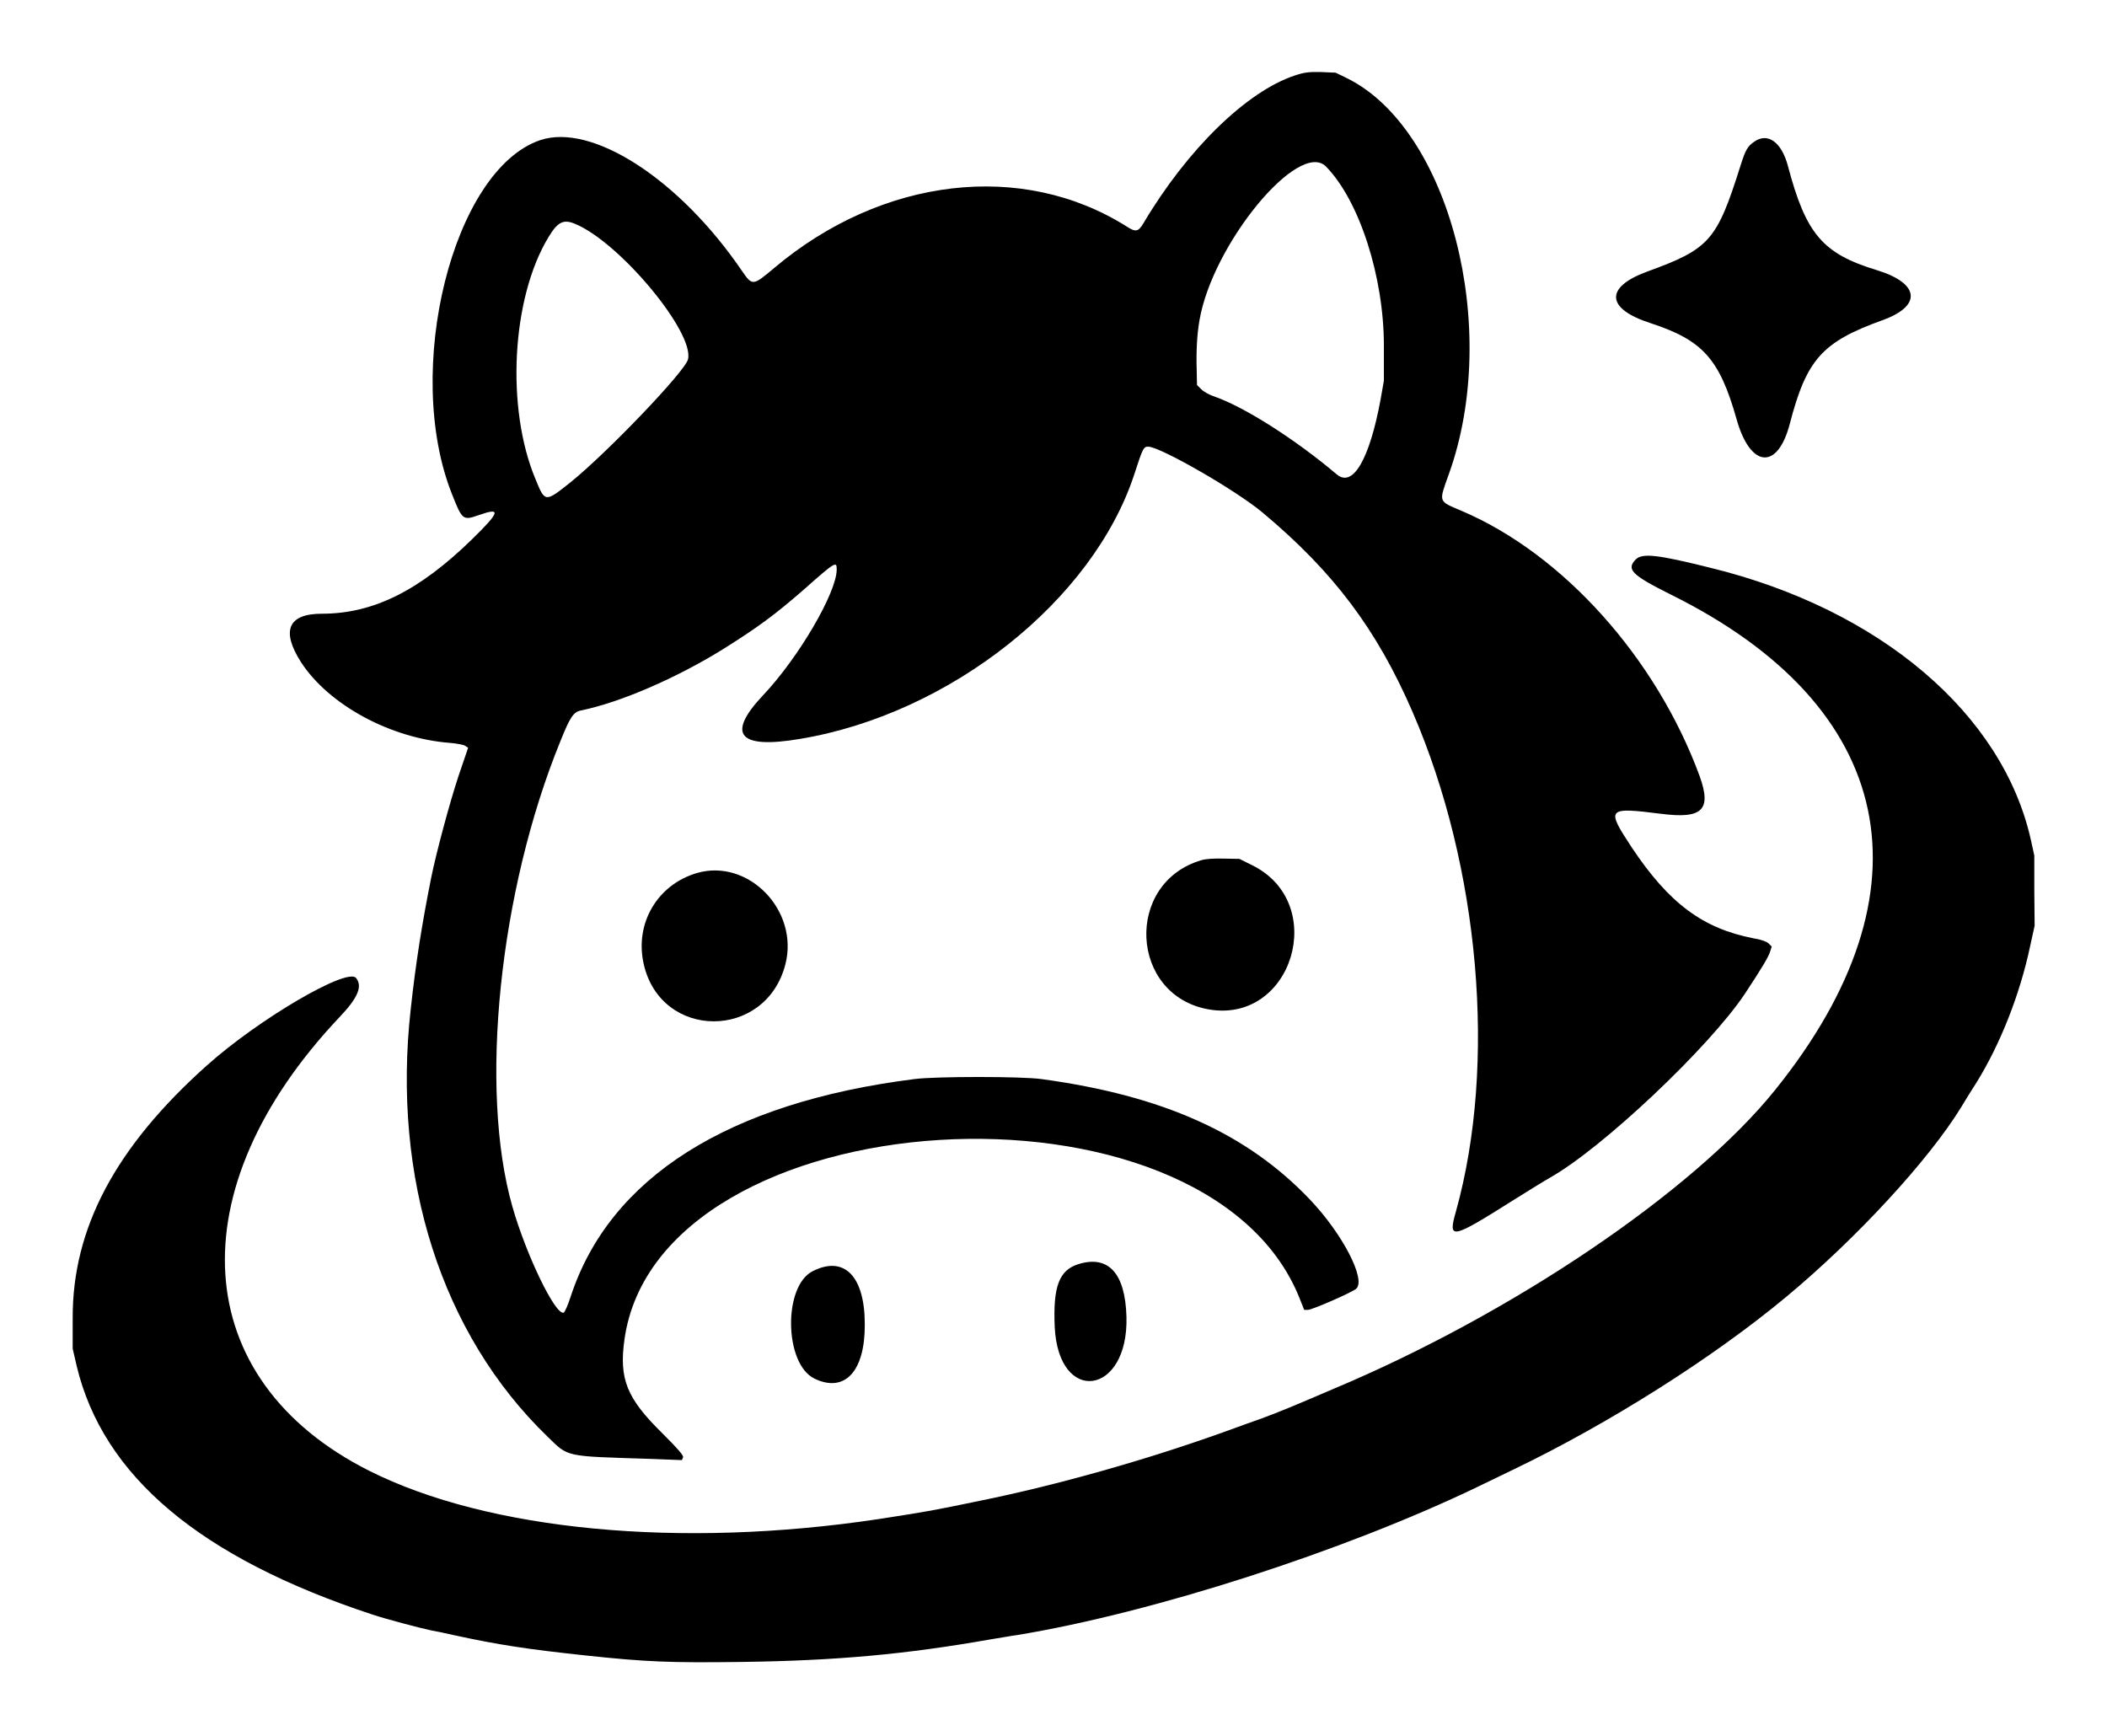
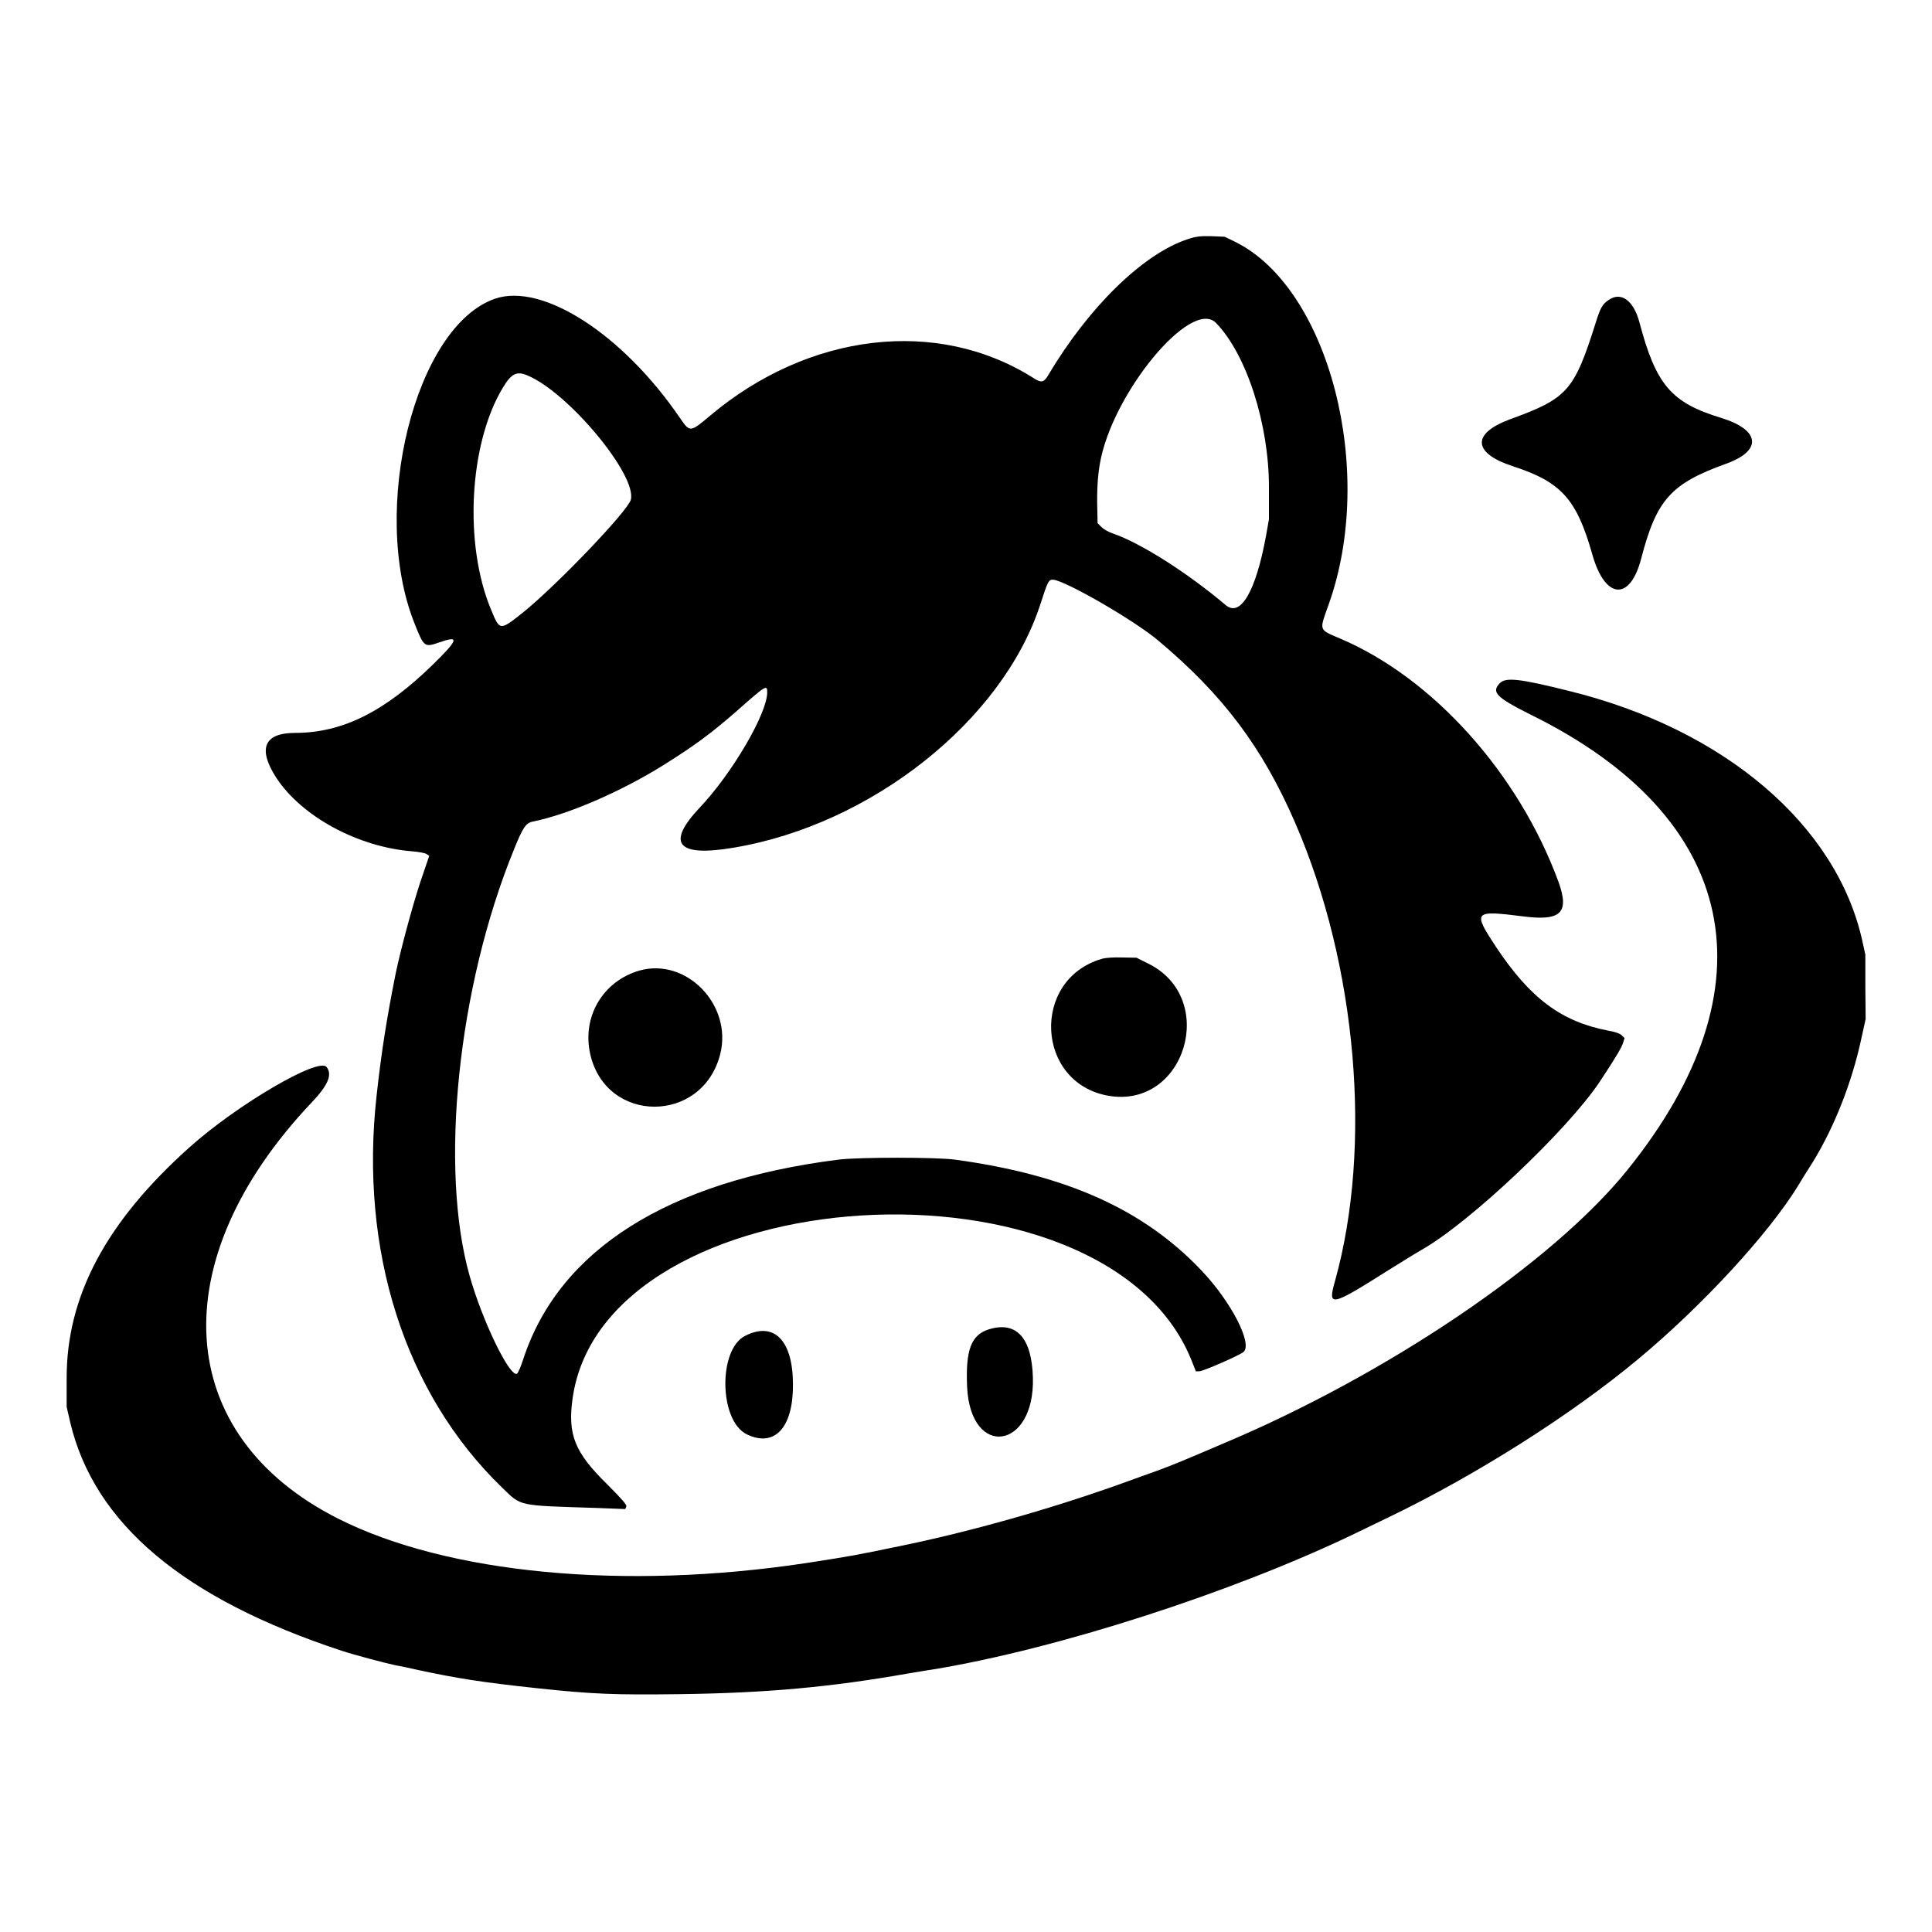
- <svg xmlns="http://www.w3.org/2000/svg" width="460" height="379" viewBox="0 0 460 379" fill="#000">
-   <path id="shape-1" fill-rule="evenodd" d="       M 282.73 16.47       C 272.2 19.93 259.2 32.6 249.6 48.8       C 248.53 50.6 247.93 50.73 246 49.47       C 223.2 35.07 192.6 38.67 169.07 58.47       C 164.33 62.47 164.27 62.47 161.93 59.07       C 148.33 39.13 129.27 26.8 117.93 30.6       C 98.87 37.07 87.93 80.87 98.67 107.87       C 100.93 113.6 101.07 113.67 104.53 112.47       C 109.47 110.73 109.2 111.73 103.07 117.73       C 91.53 129 81.47 134 70.27 134       C 62.87 134 61.33 137.73 65.73 144.6       C 71.8 153.93 85.27 161.2 98.2 162.2       C 99.73 162.33 101.27 162.6 101.6 162.87       L 102.2 163.27       L 100.07 169.53       C 98.07 175.6 95.27 186.13 94.2 191.33       C 92.13 201.67 90.8 210 89.67 220.33       C 85.53 257.27 96.4 291.33 119.53 313.67       C 124.2 318.2 123.07 317.93 141.87 318.53       L 148.87 318.8       L 149.13 318.2       C 149.27 317.8 148.13 316.47 144.53 312.87       C 136.8 305.27 135.13 301.07 136.33 292.47       C 143.73 239.6 263.07 232.2 283.67 283.33       L 284.73 286       L 285.53 286       C 286.47 286 295.13 282.2 296.07 281.4       C 298.33 279.47 293.07 269.33 286 261.93       C 272.27 247.47 253.87 239.2 227.33 235.6       C 223 235 204.33 235 199.67 235.6       C 159 240.73 133.13 257.07 124.6 283.07       C 124 284.93 123.33 286.47 123.07 286.6       C 121.27 287.27 114.87 274 111.87 263.47       C 104.53 237.8 109 194.53 122.33 161.87       C 124.47 156.53 125.2 155.47 126.8 155.13       C 135.33 153.4 147.67 148.07 157.87 141.73       C 165.53 136.93 169.2 134.2 175.33 128.87       C 182.4 122.6 182.67 122.47 182.67 124.33       C 182.67 129.4 174.27 143.73 166.53 151.87       C 158.53 160.4 161.27 163.6 174.67 161.33       C 207.47 155.87 238.67 131.07 247.67 103.47       C 249.53 97.73 249.67 97.47 250.8 97.53       C 253.73 97.8 269.87 107.07 275.67 111.93       C 291.2 124.93 300.6 137.47 308.4 155.47       C 323.07 189.33 326.8 232.4 317.87 264.47       C 316.07 270.8 316.73 270.67 330.67 261.87       C 333.87 259.87 337.33 257.73 338.4 257.13       C 349.87 250.67 373.2 228.6 380.93 217       C 384.8 211.13 386 209.07 386.4 207.93       L 386.8 206.67       L 386.13 206       C 385.73 205.6 384.47 205.13 382.8 204.87       C 371.8 202.73 364.4 197.27 356.27 185.07       C 350.6 176.47 350.8 176.2 362.53 177.67       C 371.67 178.87 373.73 176.87 371.07 169.47       C 361.6 143.67 341.2 120.93 319.07 111.53       C 313.93 109.33 314.07 109.8 316.33 103.47       C 327.73 71.67 316.47 28.13 294.07 17.07       L 291.6 15.87       L 288.4 15.73       C 285.73 15.67 284.73 15.8 282.73 16.47       Z       M 289.53 36.4       C 296.8 43.87 302.13 60.47 302.13 75.47       L 302.13 83.13       L 301.4 87.27       C 299 100.2 295.4 106.53 291.87 103.6       C 282.73 95.87 271.6 88.8 265 86.53       C 264 86.2 262.8 85.53 262.27 85       L 261.33 84.07       L 261.27 81.13       C 261.13 76.53 261.33 73.07 261.87 69.93       C 264.73 53.2 283.67 30.33 289.53 36.4       Z       M 125.53 48.87       C 135.27 52.87 151.67 72.6 150.2 78.47       C 149.53 81.13 132.6 98.8 124.6 105.27       C 119 109.73 119 109.73 116.93 104.67       C 110.4 89.13 111.67 65.13 119.73 51.8       C 121.73 48.47 123 47.8 125.53 48.87       Z" />
-   <path id="shape-2" fill-rule="evenodd" d="       M 383 30.93       C 381.53 31.93 381.07 32.73 380 36.13       C 374.8 52.6 373.27 54.33 359.53 59.33       C 350.33 62.73 350.6 67.4 360.27 70.53       C 371.73 74.27 375.4 78.33 379.13 91.53       C 382.13 102.2 388.07 102.73 390.73 92.6       C 394.4 78.47 397.8 74.67 410.93 69.93       C 419.67 66.8 419.13 61.87 409.8 59       C 397.93 55.4 394.27 51.13 390.33 36.2       C 388.93 31 385.93 28.87 383 30.93       Z" />
-   <path id="shape-3" fill-rule="evenodd" d="       M 357.13 122.13       C 355 124.33 356.2 125.53 364.73 129.8       C 414.07 154.2 422.6 194.47 387.53 238       C 369.73 260.13 330.2 286.87 290.93 303.33       C 287.4 304.87 283.07 306.67 281.33 307.4       C 279.6 308.13 277 309.13 275.53 309.67       C 274.07 310.2 270.27 311.53 267.2 312.67       C 250.47 318.67 231.07 324.2 214 327.67       C 203.33 329.87 203.07 329.93 191.87 331.67       C 148.53 338.2 106.6 334.2 80.6 321.13       C 41.13 301.27 38.47 259.73 74.2 222       C 78.13 217.87 79.2 215.33 77.73 213.53       C 75.8 211.2 56.53 222.47 45.2 232.6       C 25.27 250.4 15.8 268.13 15.87 287.8       L 15.87 294.47       L 16.73 298.2       C 22.47 322.27 43.67 340.13 81.33 352.53       C 84.13 353.47 91.67 355.47 94.2 356       C 95.07 356.13 97.27 356.6 99 357       C 108.8 359.13 114.93 360.07 128 361.47       C 141.13 362.87 146.27 363.07 161.87 362.87       C 182.53 362.6 197.8 361.2 216.33 357.93       C 218.47 357.6 221 357.13 222.07 357       C 251.67 352.13 293.27 338.73 322.53 324.67       C 325.27 323.33 328.87 321.6 330.53 320.8       C 351.33 310.8 374.07 296.4 390 283.13       C 405.47 270.27 421.13 253.2 428.13 241.8       C 429 240.33 430.53 237.87 431.53 236.33       C 436.73 227.93 441 217.07 443.2 206.67       L 444.2 202.13       L 444.13 194.47       L 444.13 186.8       L 443.4 183.47       C 437.27 155.87 410.47 133.07 373.53 124       C 361.8 121.07 358.6 120.73 357.13 122.13       Z" />
-   <path id="shape-4" fill-rule="evenodd" d="       M 262.33 187.8       C 245.4 192.73 246.6 217.4 263.93 220.4       C 282.2 223.53 290.13 197.2 273.4 188.93       L 270.6 187.53       L 267.2 187.47       C 265.2 187.4 263.2 187.53 262.33 187.8       Z" />
-   <path id="shape-5" fill-rule="evenodd" d="       M 152.2 190.6       C 143.53 193.13 138.53 201.6 140.53 210.47       C 144.27 227.13 167.2 227.2 171.47 210.53       C 174.47 198.8 163.4 187.4 152.2 190.6       Z" />
-   <path id="shape-6" fill-rule="evenodd" d="       M 235.47 276       C 231.2 277.33 229.87 280.93 230.27 289.8       C 231.13 306.87 246.4 304.67 245.93 287.53       C 245.67 278 242 274 235.47 276       Z" />
-   <path id="shape-7" fill-rule="evenodd" d="       M 177.47 277.53       C 170.93 280.73 171.2 297.8 177.8 301       C 184.4 304.2 188.87 299.47 188.8 289.13       C 188.8 278.67 184.33 274.07 177.47 277.53       Z" />
+ <svg xmlns="http://www.w3.org/2000/svg" width="100" height="100" viewBox="0 0 100 100" fill="#000">
+   <g transform="translate(0.0 8.8043) scale(0.217391)">
+     <path id="shape-1" fill-rule="evenodd" d="       M 282.73 16.47       C 272.2 19.93 259.2 32.6 249.6 48.8       C 248.53 50.6 247.93 50.73 246 49.47       C 223.2 35.07 192.6 38.67 169.07 58.47       C 164.33 62.47 164.27 62.47 161.93 59.07       C 148.33 39.13 129.27 26.8 117.93 30.6       C 98.87 37.07 87.93 80.87 98.67 107.87       C 100.93 113.6 101.07 113.67 104.53 112.47       C 109.47 110.73 109.2 111.73 103.07 117.73       C 91.53 129 81.47 134 70.27 134       C 62.87 134 61.33 137.73 65.73 144.6       C 71.8 153.93 85.27 161.2 98.2 162.2       C 99.73 162.33 101.27 162.6 101.6 162.87       L 102.2 163.27       L 100.07 169.53       C 98.07 175.6 95.27 186.13 94.2 191.33       C 92.13 201.67 90.8 210 89.67 220.33       C 85.53 257.27 96.4 291.33 119.53 313.67       C 124.2 318.2 123.07 317.93 141.87 318.53       L 148.87 318.8       L 149.13 318.2       C 149.27 317.8 148.13 316.47 144.53 312.87       C 136.8 305.27 135.13 301.07 136.33 292.47       C 143.73 239.6 263.07 232.2 283.67 283.33       L 284.73 286       L 285.53 286       C 286.47 286 295.13 282.2 296.07 281.4       C 298.33 279.47 293.07 269.33 286 261.93       C 272.27 247.47 253.87 239.2 227.33 235.6       C 223 235 204.33 235 199.67 235.6       C 159 240.73 133.13 257.07 124.6 283.07       C 124 284.93 123.33 286.47 123.07 286.6       C 121.27 287.27 114.87 274 111.87 263.47       C 104.53 237.8 109 194.53 122.33 161.87       C 124.47 156.53 125.2 155.47 126.8 155.13       C 135.33 153.4 147.67 148.07 157.87 141.73       C 165.53 136.93 169.2 134.2 175.33 128.87       C 182.4 122.6 182.67 122.47 182.67 124.33       C 182.67 129.4 174.27 143.73 166.53 151.87       C 158.53 160.4 161.27 163.6 174.67 161.33       C 207.47 155.87 238.67 131.07 247.67 103.47       C 249.53 97.73 249.67 97.47 250.8 97.53       C 253.73 97.8 269.87 107.07 275.67 111.93       C 291.2 124.93 300.6 137.47 308.4 155.47       C 323.07 189.33 326.8 232.4 317.87 264.47       C 316.07 270.8 316.73 270.67 330.67 261.87       C 333.87 259.87 337.33 257.73 338.4 257.13       C 349.87 250.67 373.2 228.6 380.93 217       C 384.8 211.13 386 209.07 386.4 207.93       L 386.8 206.67       L 386.13 206       C 385.73 205.6 384.47 205.13 382.8 204.87       C 371.8 202.73 364.4 197.27 356.27 185.07       C 350.6 176.47 350.8 176.2 362.53 177.67       C 371.67 178.87 373.73 176.87 371.07 169.47       C 361.6 143.67 341.2 120.93 319.07 111.53       C 313.93 109.33 314.07 109.8 316.33 103.47       C 327.73 71.67 316.47 28.13 294.07 17.07       L 291.6 15.87       L 288.4 15.73       C 285.73 15.67 284.73 15.8 282.73 16.47       Z       M 289.53 36.4       C 296.8 43.87 302.13 60.47 302.13 75.47       L 302.13 83.13       L 301.4 87.27       C 299 100.2 295.4 106.53 291.87 103.6       C 282.73 95.87 271.6 88.8 265 86.53       C 264 86.2 262.8 85.53 262.27 85       L 261.33 84.07       L 261.27 81.13       C 261.13 76.53 261.33 73.07 261.87 69.93       C 264.73 53.2 283.67 30.33 289.53 36.4       Z       M 125.53 48.87       C 135.27 52.87 151.67 72.6 150.2 78.47       C 149.53 81.13 132.6 98.8 124.6 105.27       C 119 109.73 119 109.73 116.93 104.67       C 110.4 89.13 111.67 65.13 119.73 51.8       C 121.73 48.47 123 47.8 125.53 48.87       Z" />
+     <path id="shape-2" fill-rule="evenodd" d="       M 383 30.93       C 381.53 31.93 381.07 32.73 380 36.13       C 374.8 52.6 373.27 54.33 359.53 59.33       C 350.33 62.73 350.6 67.4 360.27 70.53       C 371.73 74.27 375.4 78.33 379.13 91.53       C 382.13 102.2 388.07 102.73 390.73 92.6       C 394.4 78.47 397.8 74.67 410.93 69.93       C 419.67 66.8 419.13 61.87 409.8 59       C 397.93 55.4 394.27 51.13 390.33 36.2       C 388.93 31 385.93 28.87 383 30.93       Z" />
+     <path id="shape-3" fill-rule="evenodd" d="       M 357.13 122.13       C 355 124.33 356.2 125.53 364.73 129.8       C 414.07 154.2 422.6 194.47 387.53 238       C 369.73 260.13 330.2 286.87 290.93 303.33       C 287.4 304.87 283.07 306.67 281.33 307.4       C 279.6 308.13 277 309.13 275.53 309.67       C 274.07 310.2 270.27 311.53 267.2 312.67       C 250.47 318.67 231.07 324.2 214 327.67       C 203.33 329.87 203.07 329.93 191.87 331.67       C 148.53 338.2 106.6 334.2 80.6 321.13       C 41.13 301.27 38.47 259.73 74.2 222       C 78.13 217.87 79.2 215.33 77.73 213.53       C 75.8 211.2 56.53 222.47 45.2 232.6       C 25.27 250.4 15.8 268.13 15.87 287.8       L 15.87 294.47       L 16.73 298.2       C 22.47 322.27 43.67 340.13 81.33 352.53       C 84.13 353.47 91.67 355.47 94.2 356       C 95.07 356.13 97.27 356.6 99 357       C 108.8 359.13 114.93 360.07 128 361.47       C 141.13 362.87 146.27 363.07 161.87 362.87       C 182.53 362.6 197.8 361.2 216.33 357.93       C 218.47 357.6 221 357.13 222.07 357       C 251.67 352.13 293.27 338.73 322.53 324.67       C 325.27 323.33 328.87 321.6 330.53 320.8       C 351.33 310.8 374.07 296.4 390 283.13       C 405.47 270.27 421.13 253.2 428.13 241.8       C 429 240.33 430.53 237.87 431.53 236.33       C 436.73 227.93 441 217.07 443.2 206.67       L 444.2 202.13       L 444.13 194.47       L 444.13 186.8       L 443.4 183.47       C 437.27 155.87 410.47 133.07 373.53 124       C 361.8 121.07 358.6 120.73 357.13 122.13       Z" />
+     <path id="shape-4" fill-rule="evenodd" d="       M 262.33 187.8       C 245.4 192.73 246.6 217.4 263.93 220.4       C 282.2 223.53 290.13 197.2 273.4 188.93       L 270.6 187.53       L 267.2 187.47       C 265.2 187.4 263.2 187.53 262.33 187.8       Z" />
+     <path id="shape-5" fill-rule="evenodd" d="       M 152.2 190.6       C 143.53 193.13 138.53 201.6 140.53 210.47       C 144.27 227.13 167.2 227.2 171.47 210.53       C 174.47 198.8 163.4 187.4 152.2 190.6       Z" />
+     <path id="shape-6" fill-rule="evenodd" d="       M 235.47 276       C 231.2 277.33 229.87 280.93 230.27 289.8       C 231.13 306.87 246.4 304.67 245.93 287.53       C 245.67 278 242 274 235.47 276       Z" />
+     <path id="shape-7" fill-rule="evenodd" d="       M 177.47 277.53       C 170.93 280.73 171.2 297.8 177.8 301       C 184.4 304.2 188.87 299.47 188.8 289.13       C 188.8 278.67 184.33 274.07 177.47 277.53       Z" />
+   </g>
</svg>
